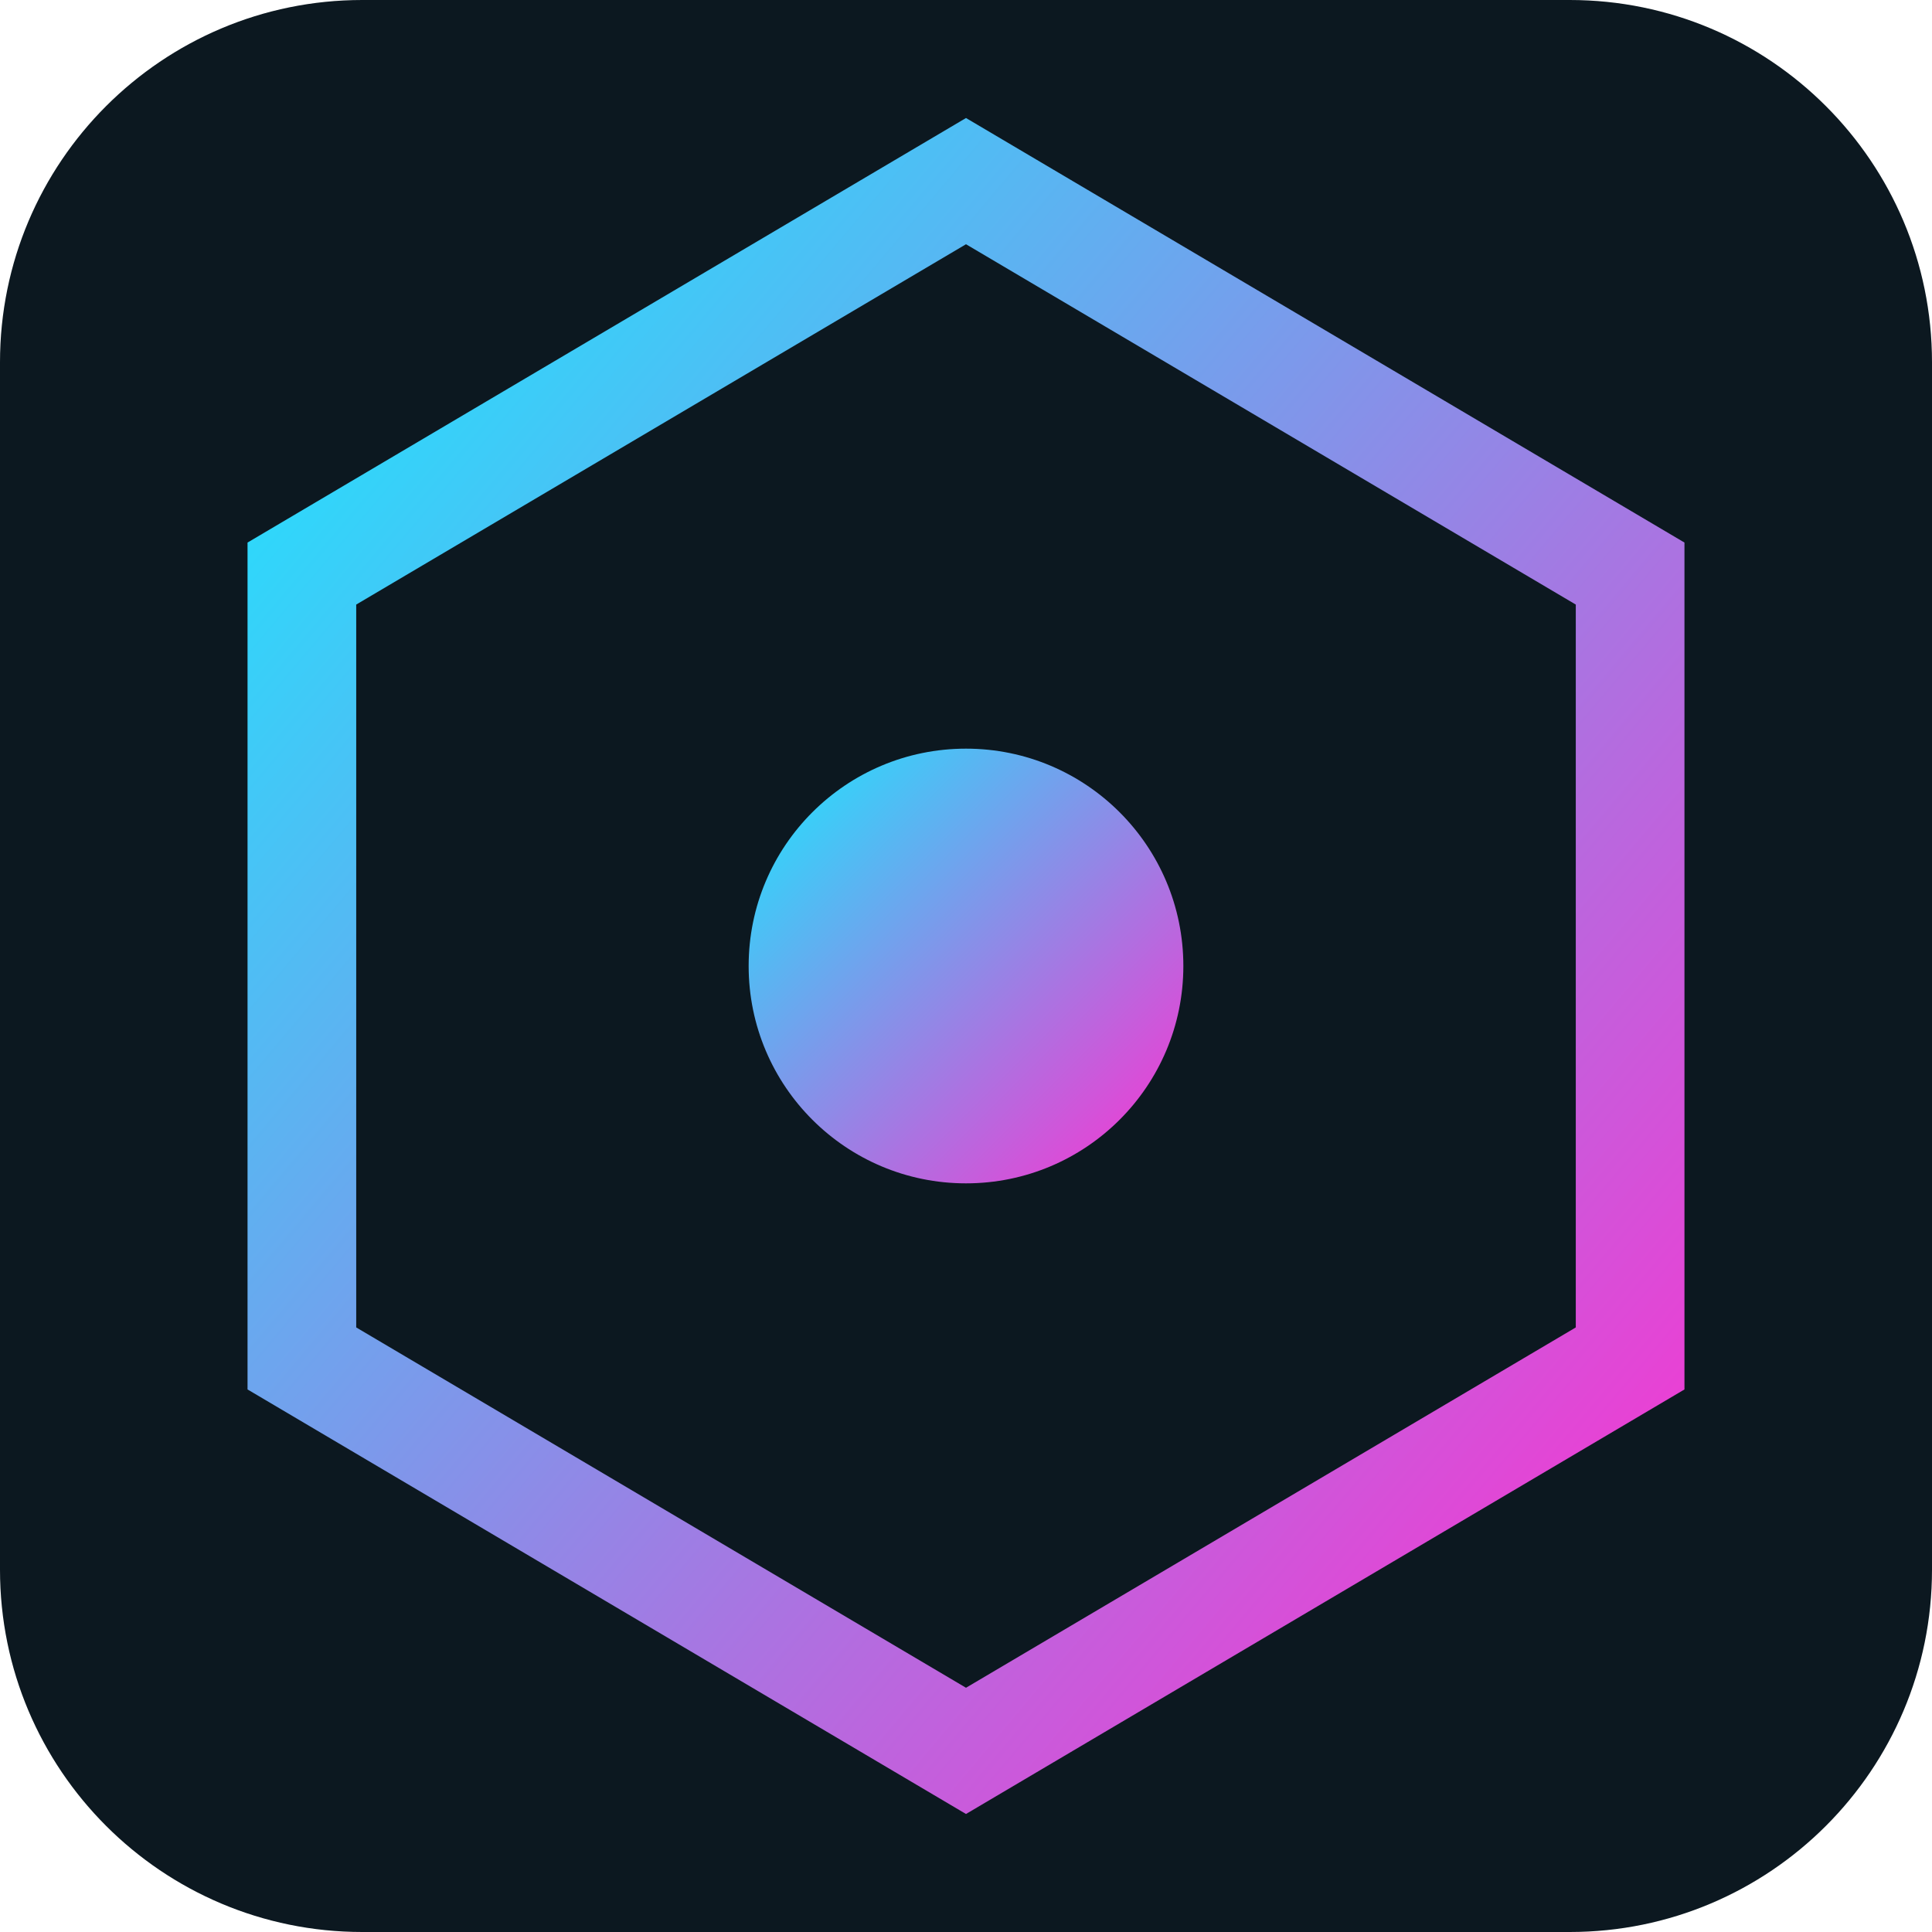
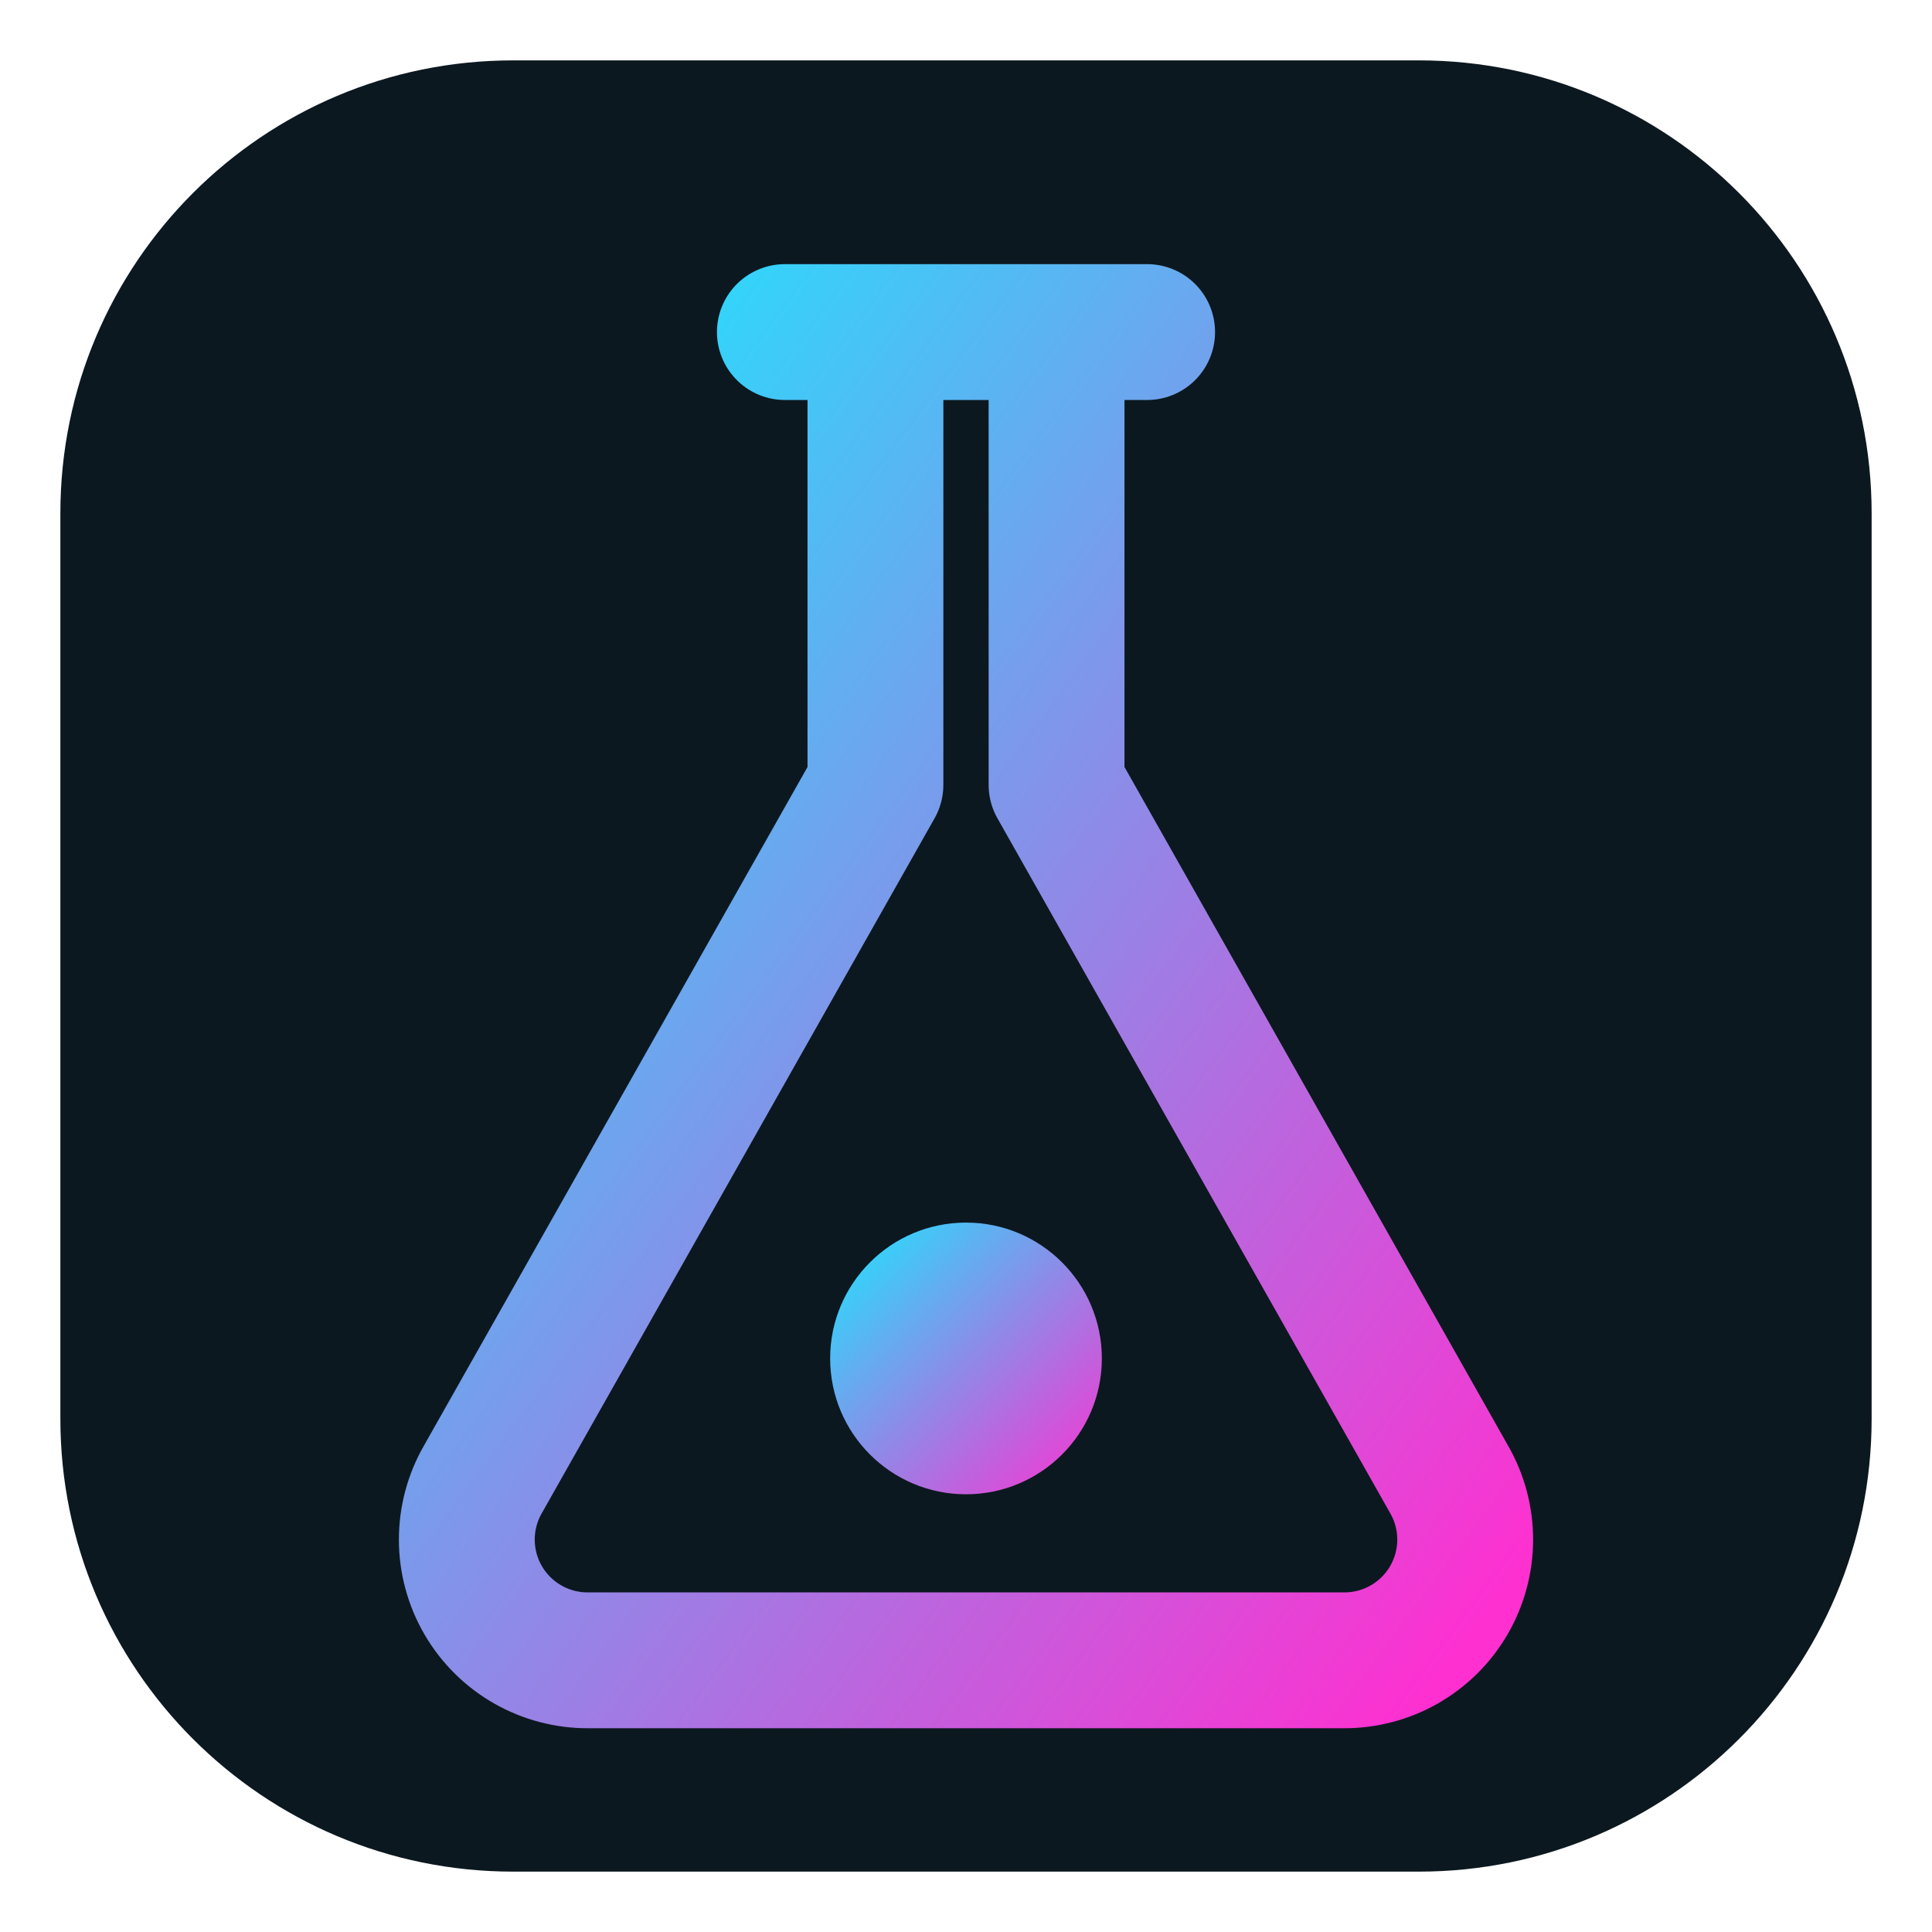
- <svg xmlns="http://www.w3.org/2000/svg" viewBox="0 0 32 32">
+ <svg xmlns="http://www.w3.org/2000/svg" viewBox="0 0 64 64">
  <defs>
    <linearGradient id="g" x1="0" y1="0" x2="1" y2="1">
      <stop offset="0" stop-color="#19e9ff" />
      <stop offset="1" stop-color="#ff2fd0" />
    </linearGradient>
  </defs>
-   <rect width="32" height="32" rx="6" fill="#0c1820" />
-   <path d="M16 3l11 6.5v13L16 29 5 22.5v-13z" fill="none" stroke="url(#g)" stroke-width="1.8" />
-   <circle cx="16" cy="16" r="3.6" fill="url(#g)" />
+   <rect x="2" y="2" width="60" height="60" rx="15" fill="#0c1820" />
+   <path d="M26 11h12M29 11v15L16 49a4 4 0 0 0 3.5 6h25a4 4 0 0 0 3.5-6L35 26V11" fill="none" stroke="url(#g)" stroke-width="4.5" stroke-linejoin="round" stroke-linecap="round" />
+   <circle cx="32" cy="45" r="4.5" fill="url(#g)" />
</svg>
